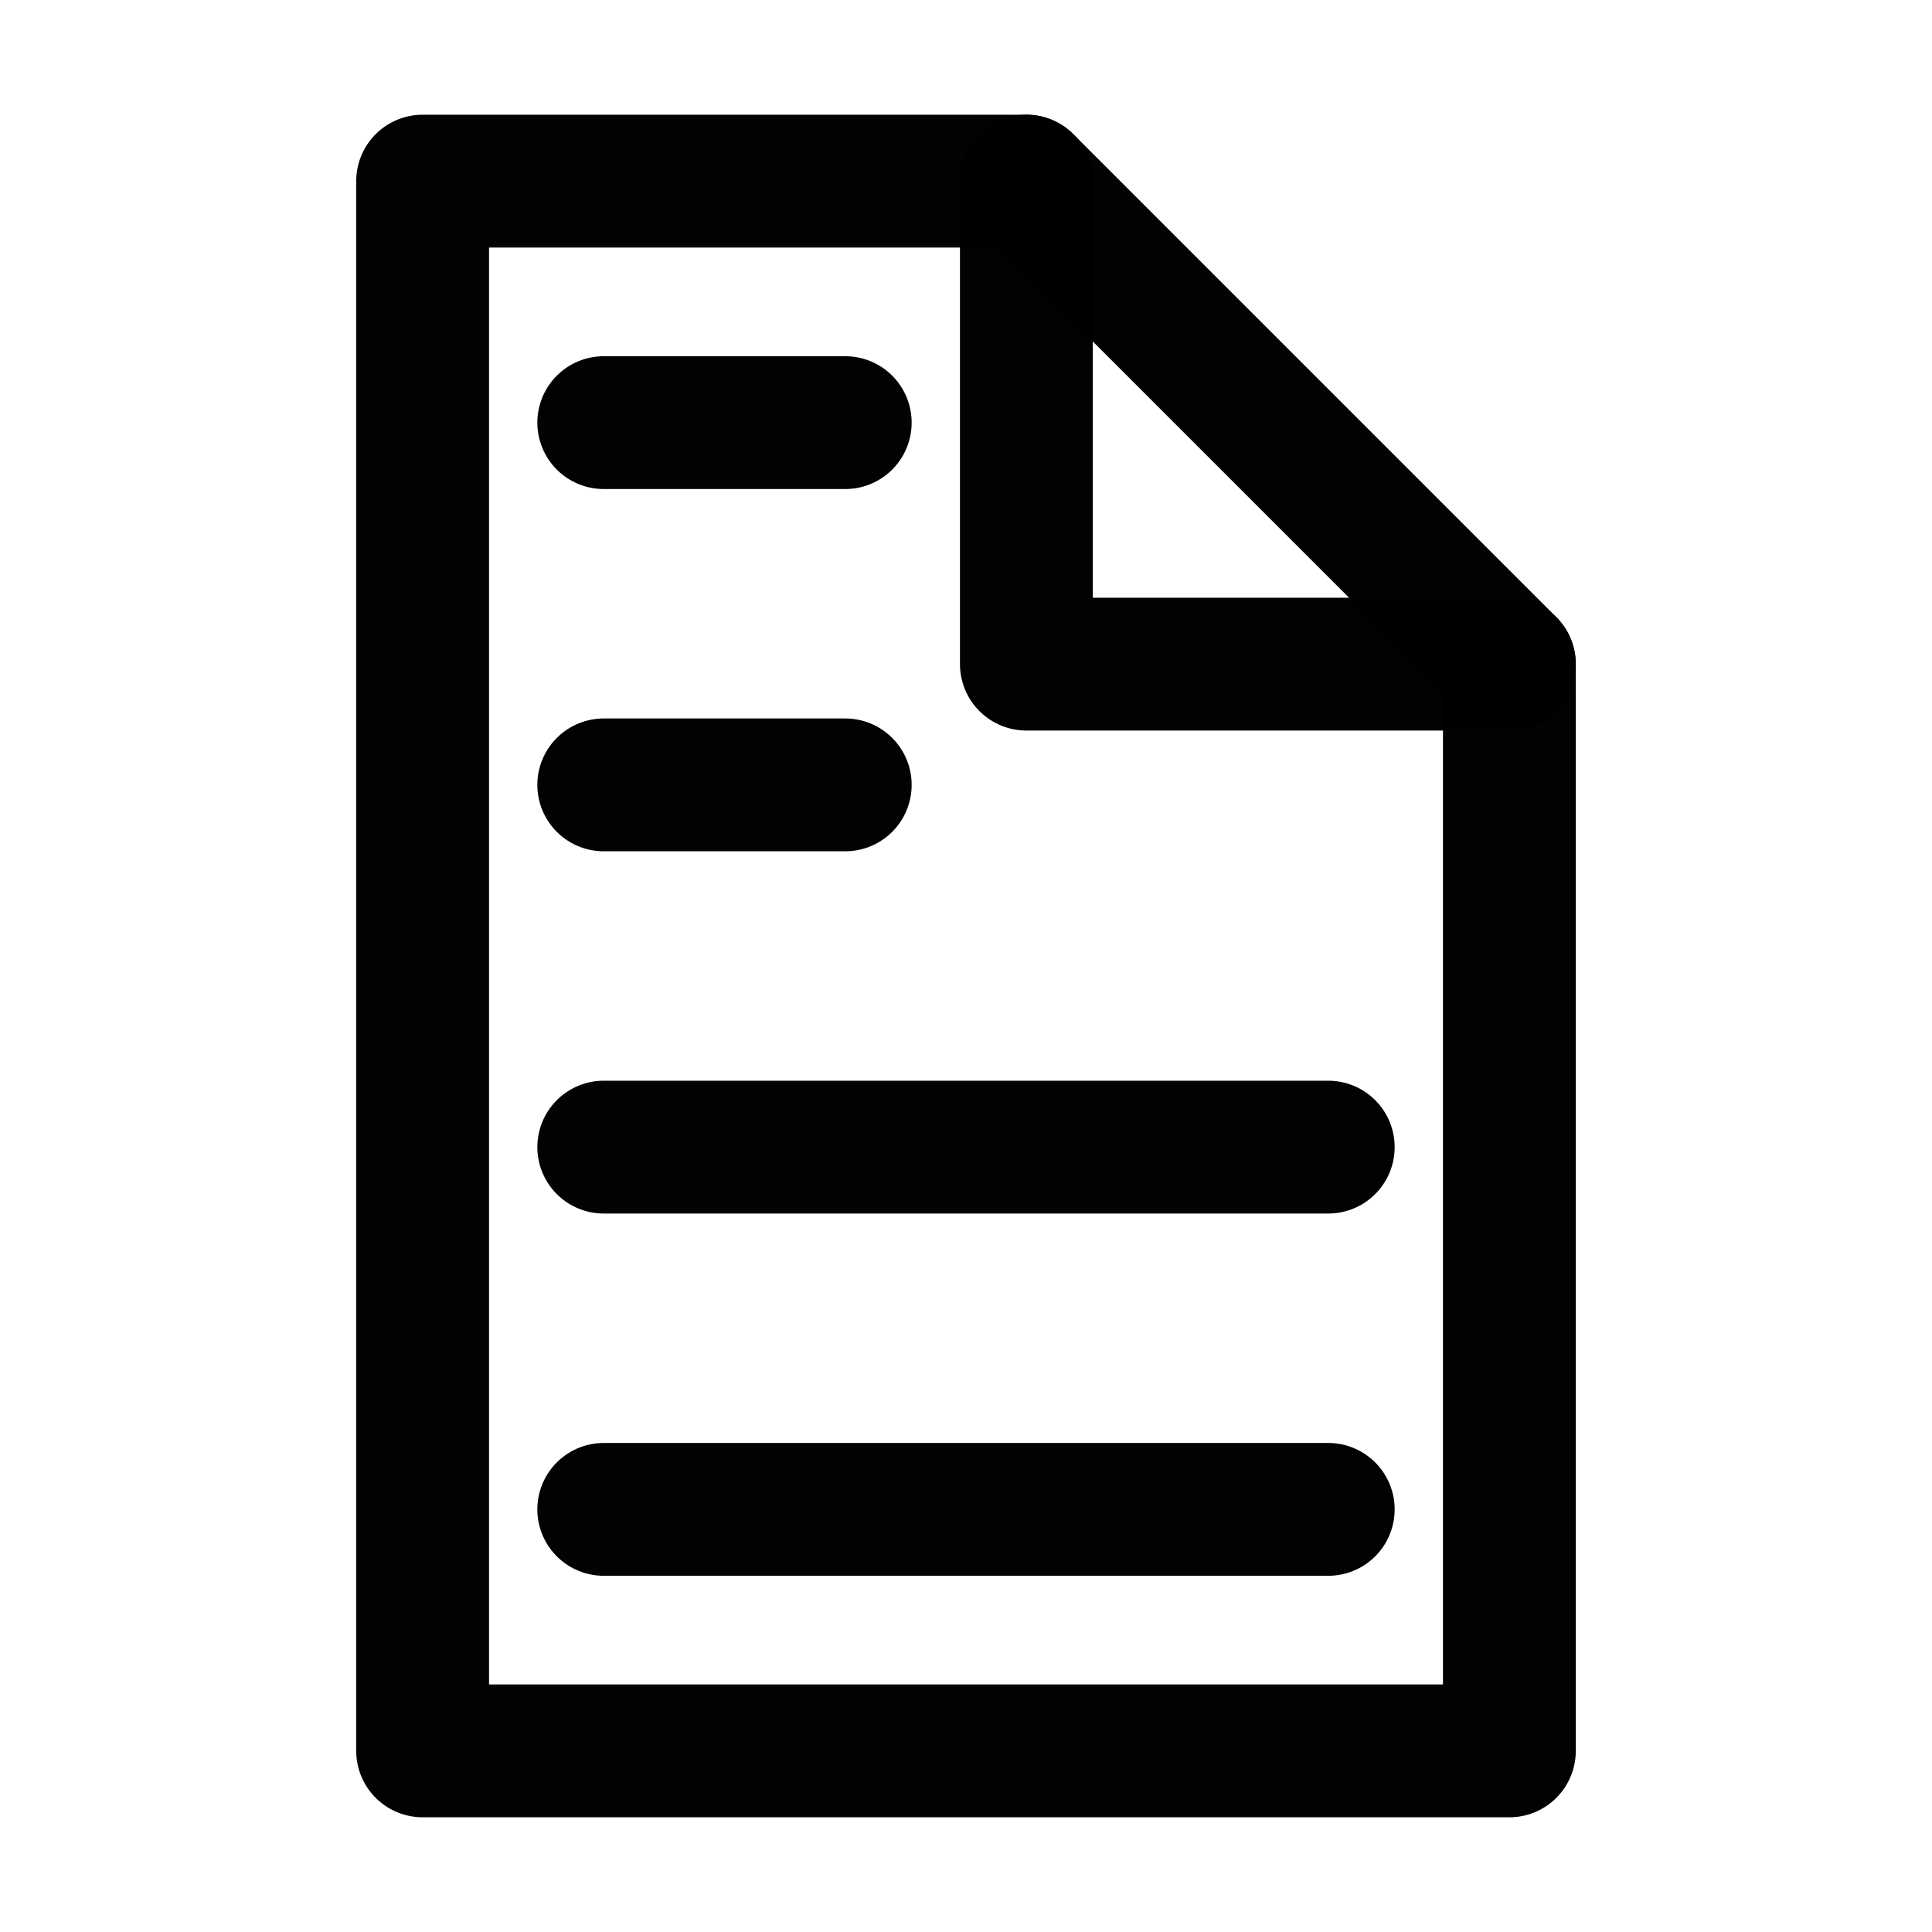
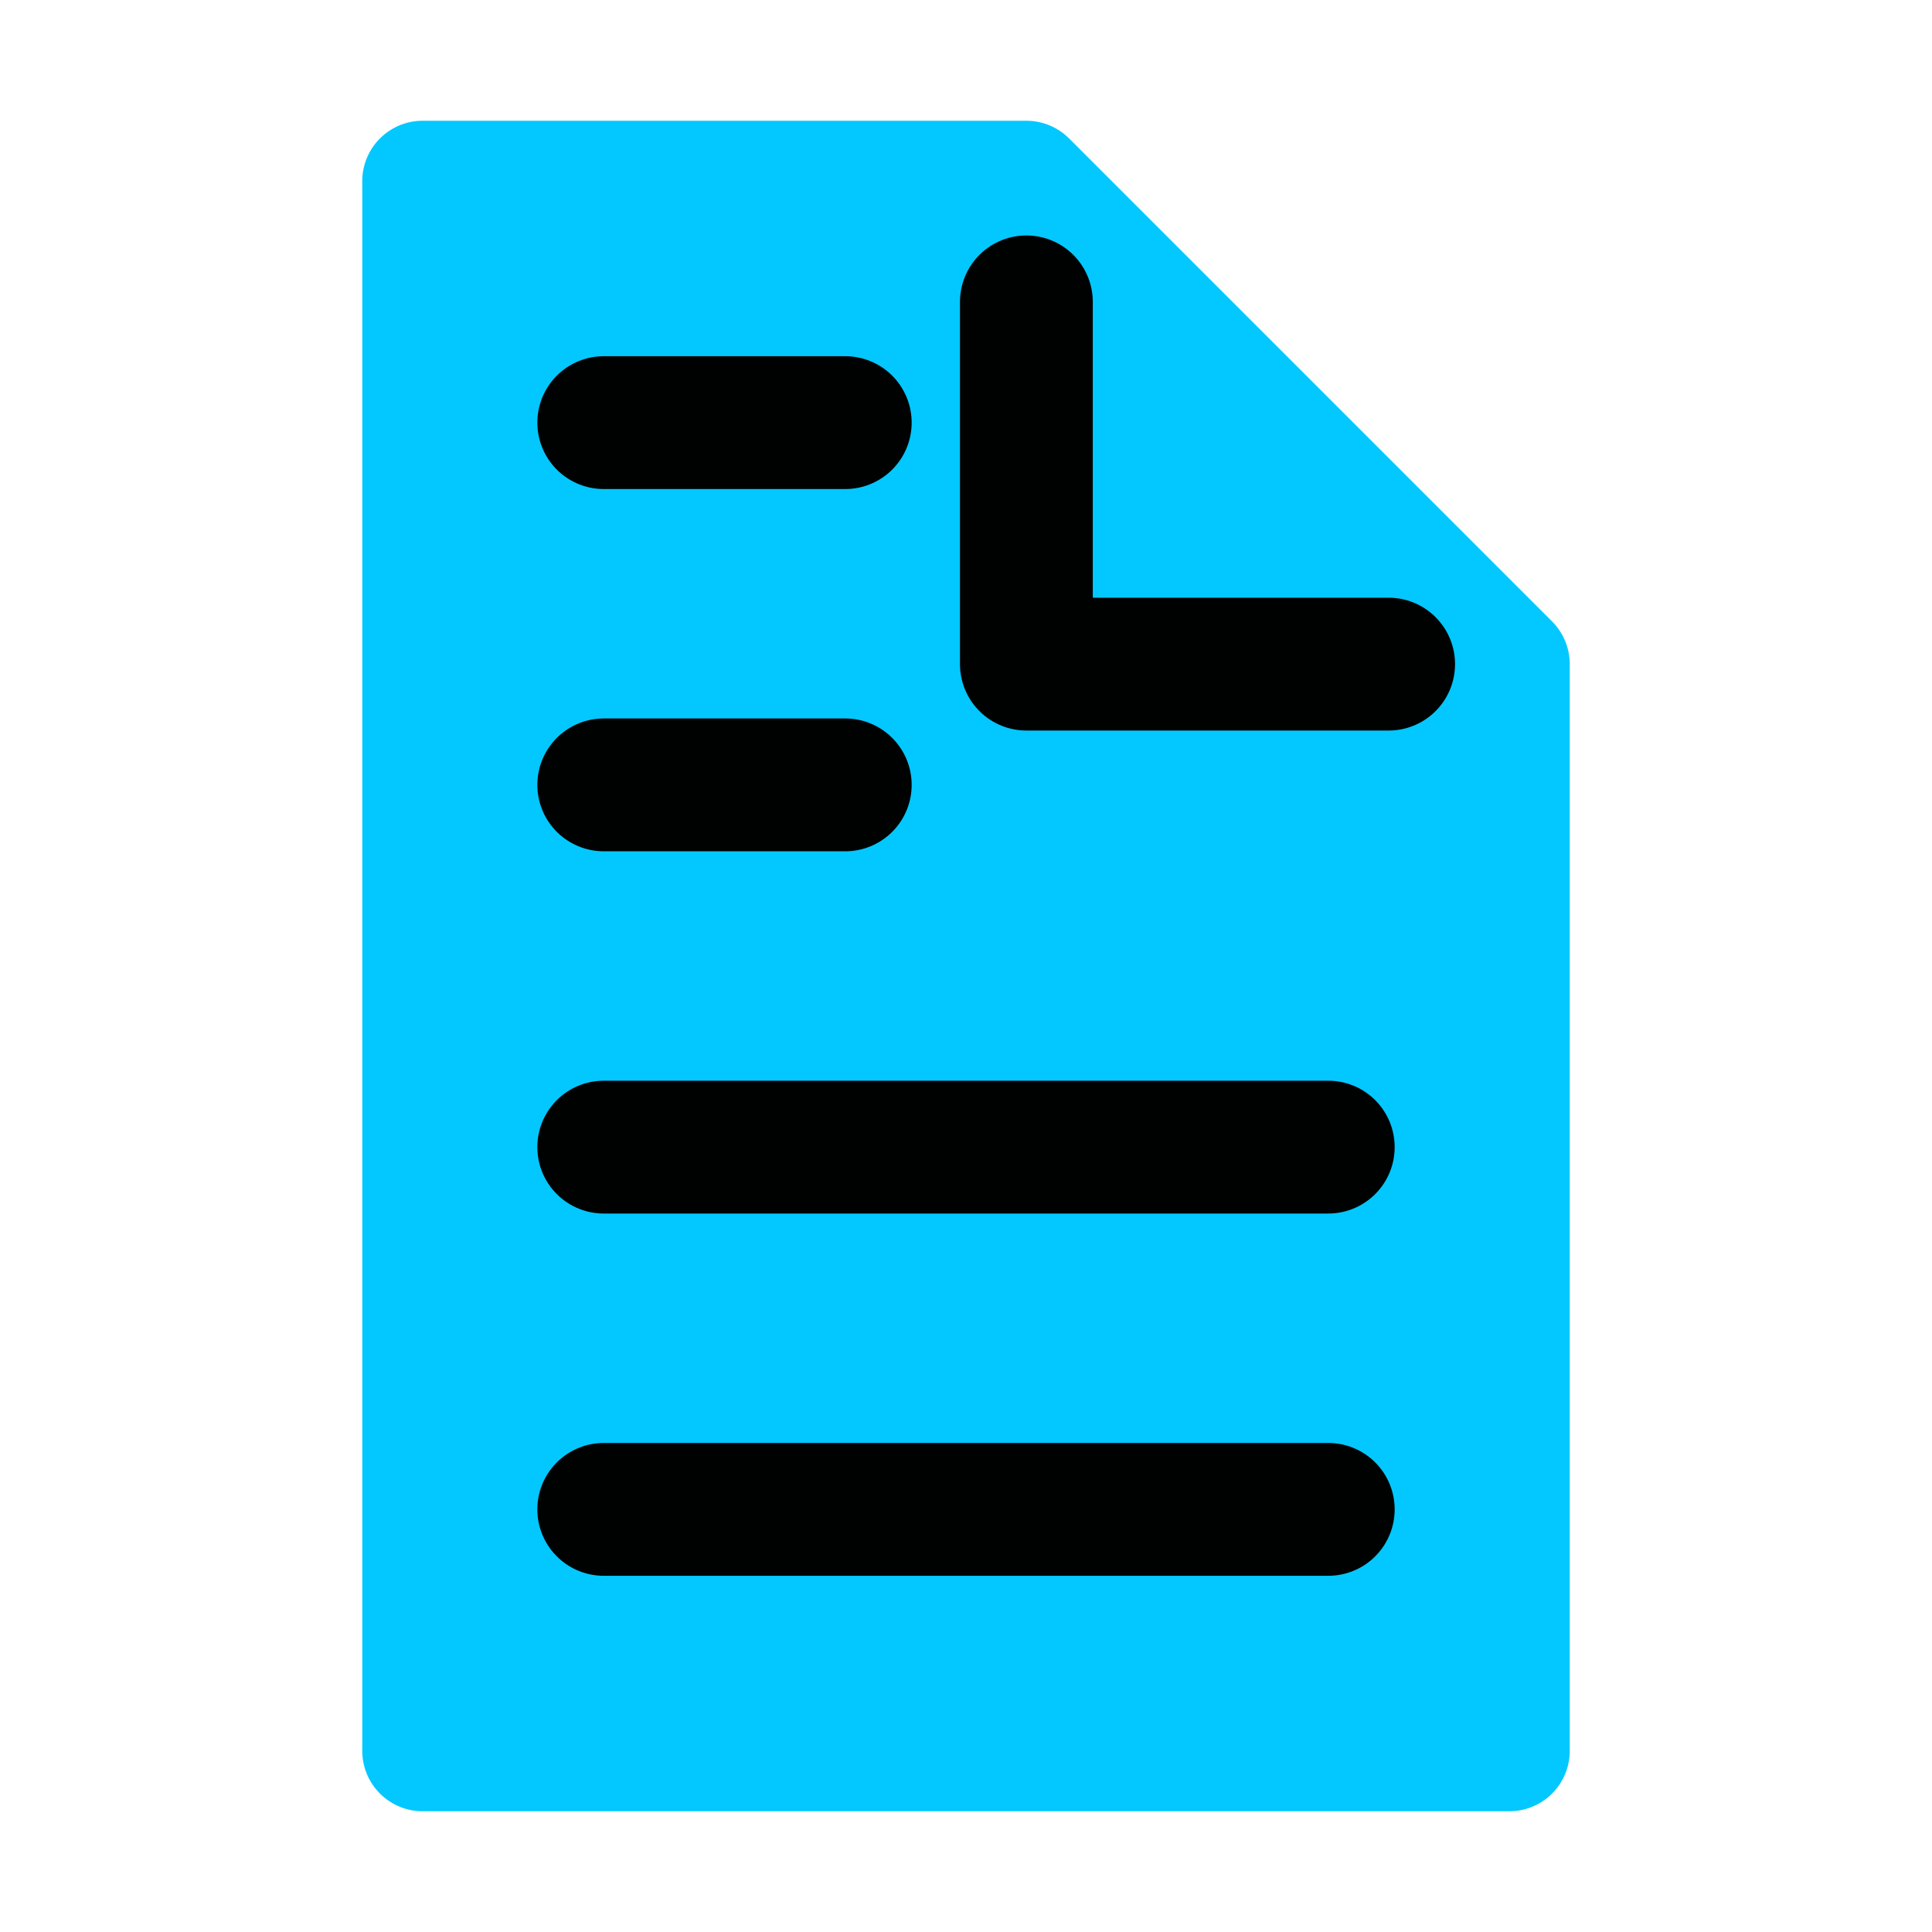
<svg xmlns="http://www.w3.org/2000/svg" height="16" width="16" id="svg2" version="1.1">
  <defs id="defs7" />
-   <path style="opacity:0.99;fill:none;fill-opacity:1;fill-rule:nonzero;stroke:#000000;stroke-width:1.1;stroke-linecap:round;stroke-linejoin:round;stroke-miterlimit:4;stroke-dasharray:none;stroke-opacity:1" d="m 3.5,1.5 0,13 9,0 0,-9 -4,-4 z" id="path4139" />
-   <path style="opacity:0.99;fill:none;fill-opacity:1;fill-rule:nonzero;stroke:#000000;stroke-width:1.1;stroke-linecap:round;stroke-linejoin:round;stroke-miterlimit:4;stroke-dasharray:none;stroke-opacity:1" d="m 8.5,1.5 0,4 4,0" id="path4141" />
+   <path style="opacity:0.99;fill:#00c8ff;fill-opacity:1;fill-rule:nonzero;stroke:#00c8ff;stroke-width:1;stroke-linecap:round;stroke-linejoin:round;stroke-miterlimit:4;stroke-dasharray:none;stroke-opacity:1" d="m 3.5,1.5 v 13 h 9 v -9 l -4,-4 z" id="path4139" />
  <path style="opacity:0.99;fill:none;fill-opacity:1;fill-rule:nonzero;stroke:#000000;stroke-width:1.1;stroke-linecap:round;stroke-linejoin:round;stroke-miterlimit:4;stroke-dasharray:none;stroke-opacity:1" d="m 5,3.5 2,0" id="path4145" />
  <path style="opacity:0.99;fill:none;fill-opacity:1;fill-rule:nonzero;stroke:#000000;stroke-width:1.1;stroke-linecap:round;stroke-linejoin:round;stroke-miterlimit:4;stroke-dasharray:none;stroke-opacity:1" d="m 5,6.5 2,0" id="path4147" />
  <path style="opacity:0.99;fill:none;fill-opacity:1;fill-rule:nonzero;stroke:#000000;stroke-width:1.1;stroke-linecap:round;stroke-linejoin:round;stroke-miterlimit:4;stroke-dasharray:none;stroke-opacity:1" d="m 5,9.5 6,0" id="path4149" />
  <path style="opacity:0.99;fill:none;fill-opacity:1;fill-rule:nonzero;stroke:#000000;stroke-width:1.1;stroke-linecap:round;stroke-linejoin:round;stroke-miterlimit:4;stroke-dasharray:none;stroke-opacity:1" d="m 5,12.5 6,0" id="path4151" />
+   <path style="opacity:0.99;fill:none;fill-opacity:1;fill-rule:nonzero;stroke:#000000;stroke-width:1.1;stroke-linecap:round;stroke-linejoin:round;stroke-miterlimit:4;stroke-dasharray:none;stroke-opacity:1" d="m 8.5,2.5 v 3 h 3" id="path4141" />
</svg>
